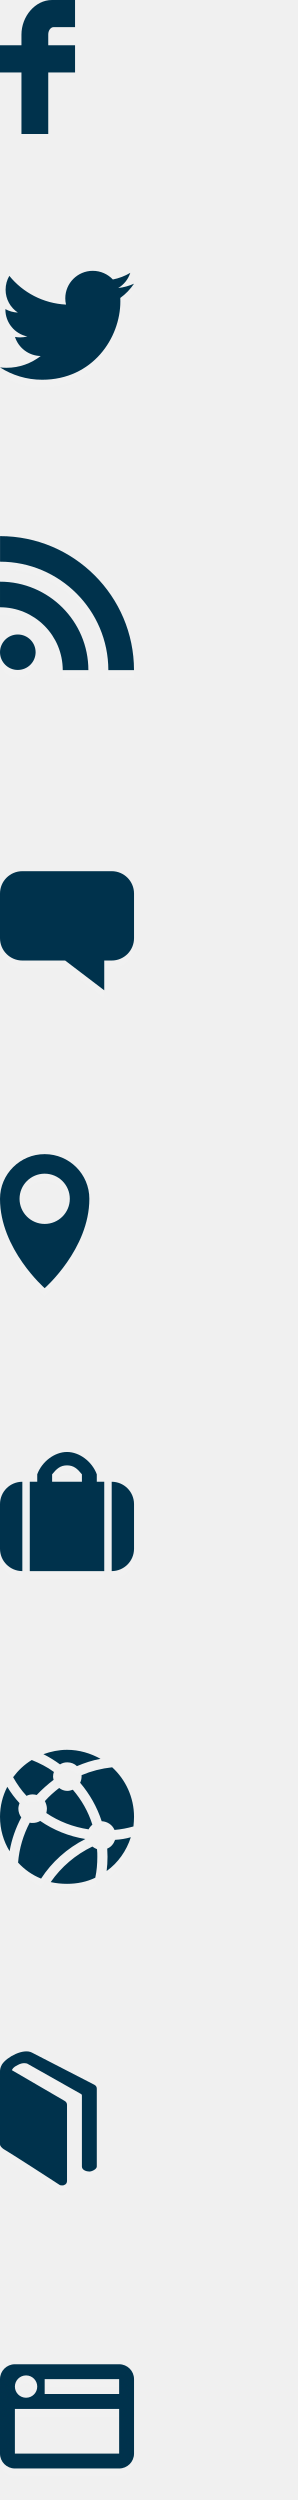
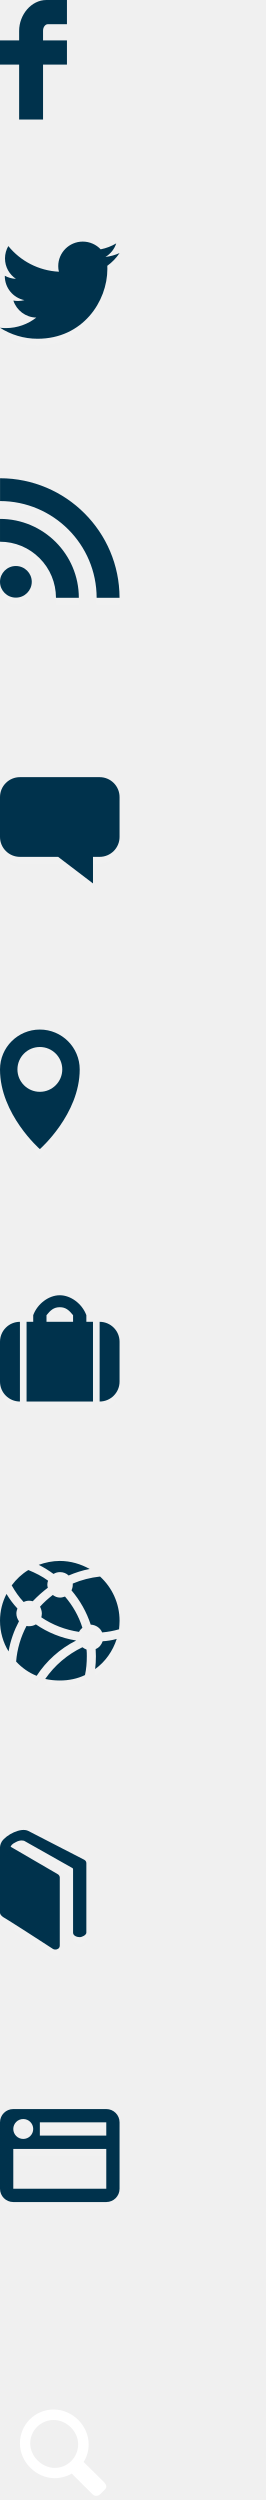
- <svg xmlns="http://www.w3.org/2000/svg" version="1.1" id="Layer_1" x="0px" y="0px" width="40px" height="335.75px" viewBox="0 0 40 335.75" enable-background="new 0 0 40 335.75" xml:space="preserve">
+ <svg xmlns="http://www.w3.org/2000/svg" version="1.1" id="Layer_1" x="0px" y="0px" width="40px" height="376.375px" viewBox="0 0 40 376.375" enable-background="new 0 0 40 376.375" xml:space="preserve">
  <g id="Layer_1_1_">
    <path opacity="0.1" fill="#FFFFFF" enable-background="new    " d="M16.155,41.014c0.004,0.158,0.009,0.314,0.009,0.475   C16.165,46.371,12.456,52,5.659,52C3.571,52,1.632,51.385,0,50.342c0.288,0.035,0.58,0.053,0.883,0.053   c1.728,0,3.319-0.594,4.583-1.582c-1.616-0.029-2.983-1.1-3.453-2.564c0.223,0.039,0.458,0.064,0.698,0.064   c0.33,0,0.66-0.045,0.963-0.127c-1.688-0.342-2.951-1.836-2.951-3.625c0-0.018,0-0.033,0-0.047c0.49,0.273,1.062,0.441,1.675,0.465   c-1-0.666-1.646-1.793-1.646-3.072c0-0.682,0.185-1.314,0.5-1.861c1.819,2.238,4.542,3.707,7.615,3.861   c-0.069-0.27-0.099-0.551-0.099-0.842c0-2.037,1.654-3.693,3.692-3.693c1.058,0,2.021,0.447,2.697,1.164   c0.839-0.166,1.63-0.471,2.341-0.895c-0.274,0.857-0.857,1.584-1.624,2.043c0.746-0.086,1.466-0.287,2.125-0.584   C17.502,39.844,16.876,40.494,16.155,41.014z" />
    <path opacity="0.1" fill="#FFFFFF" enable-background="new    " d="M4.08,90.275v0.002c-0.434,0.434-1.03,0.697-1.695,0.697   c-0.655,0-1.253-0.264-1.686-0.699C0.27,89.842,0,89.254,0,88.594c0-0.656,0.27-1.248,0.7-1.682   c0.433-0.434,1.03-0.699,1.686-0.699c0.665,0,1.261,0.266,1.695,0.699c0.436,0.434,0.698,1.025,0.703,1.682   C4.778,89.254,4.516,89.842,4.08,90.275z M8.427,91v-0.008c-0.009-2.254-0.884-4.375-2.475-5.965   c-1.587-1.59-3.712-2.471-5.951-2.471V79.12c3.275,0,6.238,1.334,8.389,3.484c2.147,2.154,3.479,5.121,3.479,8.395L8.427,91   L8.427,91z M14.55,91c-0.006-8.029-6.527-14.559-14.543-14.566V73c4.957,0.006,9.455,2.02,12.708,5.277   c3.267,3.264,5.277,7.758,5.281,12.723H14.55z" />
    <path id="Facebook__x28_alt_x29__13_" opacity="0.1" fill="#FFFFFF" enable-background="new    " d="M2.88,18V9.729H0V6.08h2.88   V4.658C2.88,2.207,4.72,0,6.984,0h3.095v3.646h-2.9c-0.323,0-0.699,0.393-0.699,0.98V6.08h3.6v3.648h-3.6V18H2.88z" />
    <path fill="#00324C" d="M16.155,40.014c0.004,0.158,0.009,0.314,0.009,0.475C16.165,45.371,12.456,51,5.659,51   C3.571,51,1.632,50.385,0,49.342c0.288,0.035,0.58,0.053,0.883,0.053c1.728,0,3.319-0.594,4.583-1.582   c-1.616-0.029-2.983-1.1-3.453-2.564c0.223,0.039,0.458,0.064,0.698,0.064c0.33,0,0.66-0.045,0.963-0.127   c-1.688-0.342-2.951-1.836-2.951-3.625c0-0.018,0-0.033,0-0.047c0.49,0.273,1.062,0.441,1.675,0.465   c-1-0.666-1.646-1.793-1.646-3.072c0-0.682,0.185-1.314,0.5-1.861c1.819,2.238,4.542,3.707,7.615,3.861   c-0.069-0.27-0.099-0.551-0.099-0.842c0-2.037,1.654-3.693,3.692-3.693c1.058,0,2.021,0.447,2.697,1.164   c0.839-0.166,1.63-0.471,2.341-0.895c-0.274,0.857-0.857,1.584-1.624,2.043c0.746-0.086,1.466-0.287,2.125-0.584   C17.502,38.844,16.876,39.494,16.155,40.014z" />
    <path fill="#00324C" d="M4.08,89.275v0.002c-0.434,0.434-1.03,0.697-1.695,0.697c-0.655,0-1.253-0.264-1.686-0.699   C0.27,88.842,0,88.254,0,87.594c0-0.656,0.27-1.248,0.7-1.682c0.433-0.434,1.03-0.699,1.686-0.699c0.665,0,1.261,0.266,1.695,0.699   c0.436,0.434,0.698,1.025,0.703,1.682C4.778,88.254,4.516,88.842,4.08,89.275z M8.427,90v-0.008   c-0.009-2.254-0.884-4.375-2.475-5.965c-1.587-1.59-3.712-2.471-5.951-2.471V78.12c3.275,0,6.238,1.334,8.389,3.484   c2.147,2.154,3.479,5.121,3.479,8.395L8.427,90L8.427,90z M14.55,90c-0.006-8.029-6.527-14.559-14.543-14.566V72   c4.957,0.006,9.455,2.02,12.708,5.277c3.267,3.264,5.277,7.758,5.281,12.723H14.55z" />
    <path id="Facebook__x28_alt_x29__1_" fill="#00324C" d="M2.88,18V9.729H0V6.08h2.88V4.658C2.88,2.207,4.72,0,6.984,0h3.095v3.646   h-2.9c-0.323,0-0.699,0.393-0.699,0.98V6.08h3.6v3.648h-3.6V18H2.88z" />
  </g>
  <g id="guides" display="none">
</g>
  <g>
-     <path opacity="0.1" fill="#FFFFFF" d="M13,281.504v10.464c0,0.335-0.628,0.671-1,0.671s-1-0.187-1-0.671c0,0,0-9.282,0-9.468   s0-0.224-0.224-0.335c-0.224-0.112-7.123-4.022-7.123-4.022c-0.112-0.037-0.596-0.186-1.267,0.188   c-0.633,0.297-0.715,0.547-0.789,0.695l7.068,4.117C8.889,283.254,9,283.478,9,283.664v10.24c0,0.224-0.111,0.447-0.334,0.521   C8.554,294.5,8.441,294.5,8.367,294.5c-0.148,0-0.26,0-0.372-0.074c-0.187-0.148-7.026-4.543-7.511-4.804   C0.261,289.473,0,289.213,0,288.989v-9.757c0-0.186,0-0.521,0.26-0.969c0.671-1.042,2.909-2.197,4.026-1.601l8.379,4.319   C12.889,281.094,13,281.281,13,281.504z" />
-     <path opacity="0.1" fill="#FFFFFF" d="M6,156c-3.314,0-6,2.687-6,6c0,6.751,6,12,6,12s6-5.249,6-12C12,158.687,9.314,156,6,156z    M6,165.375c-1.864,0-3.375-1.511-3.375-3.375c0-1.863,1.511-3.375,3.375-3.375s3.375,1.512,3.375,3.375   C9.375,163.864,7.864,165.375,6,165.375z" />
-     <path opacity="0.1" fill="#FFFFFF" d="M16,318.518H2c-1.104,0-2,0.895-2,2v10c0,1.104,0.896,2,2,2h14c1.104,0,2-0.896,2-2v-10   C18,319.412,17.104,318.518,16,318.518z M3.501,320.018c0.829,0,1.499,0.67,1.499,1.5c0,0.828-0.67,1.5-1.499,1.5   S2,322.346,2,321.518C2,320.688,2.672,320.018,3.501,320.018z M16,330.518H2v-6h14V330.518z M16,322.518H6v-2h10V322.518z" />
+     <path opacity="0.1" fill="#FFFFFF" enable-background="new    " d="M13,281.504v10.464c0,0.335-0.628,0.671-1,0.671   s-1-0.187-1-0.671c0,0,0-9.282,0-9.468s0-0.225-0.224-0.335c-0.224-0.112-7.123-4.022-7.123-4.022   c-0.112-0.037-0.596-0.186-1.267,0.188c-0.633,0.297-0.715,0.547-0.789,0.694l7.068,4.117C8.889,283.254,9,283.479,9,283.664v10.24   c0,0.224-0.111,0.447-0.334,0.521C8.554,294.5,8.441,294.5,8.367,294.5c-0.148,0-0.26,0-0.372-0.074   c-0.187-0.148-7.026-4.543-7.511-4.804C0.261,289.473,0,289.213,0,288.989v-9.757c0-0.187,0-0.521,0.26-0.969   c0.671-1.043,2.909-2.197,4.026-1.602l8.379,4.318C12.889,281.094,13,281.281,13,281.504z" />
+     <path opacity="0.1" fill="#FFFFFF" enable-background="new    " d="M6,156c-3.314,0-6,2.687-6,6c0,6.751,6,12,6,12s6-5.249,6-12   C12,158.687,9.314,156,6,156z M6,165.375c-1.864,0-3.375-1.511-3.375-3.375c0-1.863,1.511-3.375,3.375-3.375   s3.375,1.512,3.375,3.375C9.375,163.864,7.864,165.375,6,165.375z" />
+     <path opacity="0.1" fill="#FFFFFF" enable-background="new    " d="M16,318.518H2c-1.104,0-2,0.896-2,2v10c0,1.104,0.896,2,2,2h14   c1.104,0,2-0.896,2-2v-10C18,319.412,17.104,318.518,16,318.518z M3.501,320.018c0.829,0,1.499,0.671,1.499,1.5   c0,0.828-0.67,1.5-1.499,1.5S2,322.346,2,321.518C2,320.688,2.672,320.018,3.501,320.018z M16,330.518H2v-6h14V330.518z    M16,322.518H6v-2h10V322.518z" />
    <g opacity="0.1">
-       <path fill="#FFFFFF" d="M2.857,245.078c-0.744,1.409-1.291,2.936-1.566,4.541C0.47,248.288,0,246.683,0,245    c0-1.446,0.354-2.816,0.979-4.031c0.469,0.783,1.018,1.526,1.643,2.192c-0.077,0.234-0.156,0.471-0.156,0.742    C2.465,244.335,2.621,244.766,2.857,245.078z M3.562,242.184c-0.704-0.743-1.292-1.605-1.8-2.506    c0.665-0.898,1.524-1.721,2.504-2.309c1.057,0.43,2.074,0.938,2.974,1.604c-0.078,0.196-0.116,0.393-0.116,0.627    c0,0.156,0.038,0.275,0.077,0.432c-0.822,0.625-1.565,1.291-2.271,2.034c-0.155-0.039-0.352-0.079-0.547-0.079    C4.07,241.986,3.795,242.065,3.562,242.184z M5.518,253.297c-1.174-0.47-2.231-1.214-3.091-2.151    c0.155-1.918,0.704-3.719,1.564-5.361c0.118,0.037,0.274,0.037,0.392,0.037c0.352,0,0.704-0.078,1.018-0.271    c1.761,1.212,3.834,2.073,6.064,2.426C9,249.228,6.965,251.066,5.518,253.297z M8.061,237.957c-0.703-0.508-1.447-0.98-2.23-1.37    C6.809,236.234,7.904,236,9,236c1.645,0,3.17,0.468,4.5,1.212c-1.096,0.196-2.152,0.549-3.169,0.979    c-0.313-0.314-0.783-0.509-1.292-0.509C8.688,237.683,8.374,237.761,8.061,237.957z M6.222,244.491    c0.039-0.194,0.078-0.391,0.078-0.588c0-0.35-0.117-0.703-0.273-1.017c0.548-0.625,1.213-1.213,1.917-1.76    c0.312,0.234,0.666,0.391,1.096,0.391c0.274,0,0.509-0.077,0.744-0.156c1.174,1.369,2.072,2.936,2.621,4.696    c-0.195,0.157-0.392,0.392-0.509,0.625C9.822,246.37,7.904,245.627,6.222,244.491z M13.03,249.344    c0.04,0.353,0.04,0.665,0.04,1.019c0,0.977-0.078,1.917-0.274,2.816C11.661,253.728,10.369,254,9,254    c-0.744,0-1.487-0.077-2.191-0.234c1.408-2.034,3.326-3.678,5.596-4.773C12.6,249.149,12.835,249.266,13.03,249.344z M18,245    c0,0.431-0.039,0.861-0.078,1.292c-0.822,0.234-1.644,0.391-2.543,0.47c-0.274-0.665-0.939-1.135-1.723-1.174    c-0.626-1.918-1.604-3.639-2.896-5.166c0.118-0.234,0.196-0.547,0.196-0.822c0-0.077,0-0.156,0-0.196    c1.291-0.547,2.66-0.899,4.108-1.056C16.865,239.992,18,242.379,18,245z M15.457,248.092c0.703-0.039,1.447-0.157,2.113-0.354    c-0.588,1.84-1.723,3.445-3.248,4.541c0.078-0.626,0.117-1.252,0.117-1.917c0-0.354-0.039-0.743-0.039-1.097    C14.909,249.069,15.261,248.641,15.457,248.092z" />
+       <path fill="#FFFFFF" d="M2.857,245.078c-0.744,1.408-1.291,2.936-1.566,4.541C0.47,248.288,0,246.684,0,245    c0-1.445,0.354-2.816,0.979-4.031c0.469,0.783,1.018,1.526,1.643,2.192c-0.077,0.233-0.156,0.471-0.156,0.741    C2.465,244.335,2.621,244.766,2.857,245.078z M3.562,242.184c-0.704-0.742-1.292-1.604-1.8-2.506    c0.665-0.898,1.524-1.721,2.504-2.309c1.057,0.43,2.074,0.938,2.974,1.604c-0.078,0.196-0.116,0.394-0.116,0.627    c0,0.156,0.038,0.275,0.077,0.433c-0.822,0.625-1.565,1.291-2.271,2.034c-0.155-0.039-0.352-0.08-0.547-0.08    C4.07,241.986,3.795,242.064,3.562,242.184z M5.518,253.297c-1.174-0.47-2.231-1.214-3.091-2.15    c0.155-1.918,0.704-3.72,1.564-5.361c0.118,0.037,0.274,0.037,0.392,0.037c0.352,0,0.704-0.078,1.018-0.271    c1.761,1.213,3.834,2.073,6.064,2.426C9,249.229,6.965,251.066,5.518,253.297z M8.061,237.957c-0.703-0.508-1.447-0.98-2.23-1.37    C6.809,236.234,7.904,236,9,236c1.645,0,3.17,0.468,4.5,1.212c-1.096,0.196-2.152,0.55-3.169,0.979    c-0.313-0.314-0.783-0.51-1.292-0.51C8.688,237.684,8.374,237.762,8.061,237.957z M6.222,244.491    c0.039-0.194,0.078-0.392,0.078-0.589c0-0.35-0.117-0.702-0.273-1.016c0.548-0.625,1.213-1.214,1.917-1.761    c0.312,0.233,0.666,0.392,1.096,0.392c0.274,0,0.509-0.078,0.744-0.156c1.174,1.369,2.072,2.936,2.621,4.695    c-0.195,0.157-0.392,0.393-0.509,0.625C9.822,246.37,7.904,245.627,6.222,244.491z M13.03,249.344    c0.04,0.354,0.04,0.665,0.04,1.02c0,0.977-0.078,1.916-0.274,2.816C11.661,253.729,10.369,254,9,254    c-0.744,0-1.487-0.077-2.191-0.234c1.408-2.033,3.326-3.678,5.596-4.772C12.6,249.148,12.835,249.266,13.03,249.344z M18,245    c0,0.432-0.039,0.861-0.078,1.292c-0.822,0.233-1.644,0.392-2.543,0.47c-0.274-0.664-0.939-1.135-1.723-1.174    c-0.626-1.918-1.604-3.639-2.896-5.166c0.118-0.234,0.196-0.547,0.196-0.822c0-0.076,0-0.156,0-0.195    c1.291-0.547,2.66-0.899,4.108-1.057C16.865,239.992,18,242.379,18,245z M15.457,248.092c0.703-0.039,1.447-0.156,2.113-0.354    c-0.588,1.84-1.723,3.445-3.248,4.541c0.078-0.627,0.117-1.252,0.117-1.918c0-0.354-0.039-0.742-0.039-1.096    C14.909,249.068,15.261,248.641,15.457,248.092z" />
    </g>
    <g opacity="0.1">
      <path fill="#FFFFFF" d="M0,203v6c0,1.656,1.344,3,3,3v-12C1.344,200,0,201.344,0,203z" />
      <path fill="#FFFFFF" d="M15,200v12c1.656,0,3-1.344,3-3v-6C18,201.344,16.656,200,15,200z" />
      <path fill="#FFFFFF" d="M13,199c-0.639-1.725-2.343-3-4-3s-3.361,1.275-4,3v1H4v12h10v-12h-1V199z M7,200v-1    c0.602-0.74,1.094-1.2,2-1.2s1.398,0.46,2,1.2v1H7z" />
    </g>
-     <path opacity="0.1" fill="#FFFFFF" d="M15,118H3c-1.656,0-3,1.344-3,3v6c0,1.656,1.344,3,3,3h5.75l5.25,4v-4h1c1.656,0,3-1.344,3-3   v-6C18,119.344,16.656,118,15,118z" />
-     <path fill="#00324C" d="M13,280.504v10.464c0,0.335-0.628,0.671-1,0.671s-1-0.187-1-0.671c0,0,0-9.282,0-9.468s0-0.224-0.224-0.335   c-0.224-0.112-7.123-4.022-7.123-4.022c-0.112-0.037-0.596-0.186-1.267,0.188c-0.633,0.297-0.715,0.547-0.789,0.695l7.068,4.117   C8.889,282.254,9,282.478,9,282.664v10.24c0,0.224-0.111,0.447-0.334,0.521C8.554,293.5,8.441,293.5,8.367,293.5   c-0.148,0-0.26,0-0.372-0.074c-0.187-0.148-7.026-4.543-7.511-4.804C0.261,288.473,0,288.213,0,287.989v-9.757   c0-0.186,0-0.521,0.26-0.969c0.671-1.042,2.909-2.197,4.026-1.601l8.379,4.319C12.889,280.094,13,280.281,13,280.504z" />
+     <path opacity="0.1" fill="#FFFFFF" enable-background="new    " d="M15,118H3c-1.656,0-3,1.344-3,3v6c0,1.656,1.344,3,3,3h5.75   l5.25,4v-4h1c1.656,0,3-1.344,3-3v-6C18,119.344,16.656,118,15,118z" />
+     <path fill="#00324C" d="M13,280.504v10.464c0,0.335-0.628,0.671-1,0.671s-1-0.187-1-0.671c0,0,0-9.282,0-9.468s0-0.225-0.224-0.335   c-0.224-0.112-7.123-4.022-7.123-4.022c-0.112-0.037-0.596-0.186-1.267,0.188c-0.633,0.297-0.715,0.547-0.789,0.694l7.068,4.117   C8.889,282.254,9,282.479,9,282.664v10.24c0,0.224-0.111,0.447-0.334,0.521C8.554,293.5,8.441,293.5,8.367,293.5   c-0.148,0-0.26,0-0.372-0.074c-0.187-0.148-7.026-4.543-7.511-4.804C0.261,288.473,0,288.213,0,287.989v-9.757   c0-0.187,0-0.521,0.26-0.969c0.671-1.043,2.909-2.197,4.026-1.602l8.379,4.318C12.889,280.094,13,280.281,13,280.504z" />
    <path fill="#00324C" d="M6,155c-3.314,0-6,2.687-6,6c0,6.751,6,12,6,12s6-5.249,6-12C12,157.687,9.314,155,6,155z M6,164.375   c-1.864,0-3.375-1.511-3.375-3.375c0-1.863,1.511-3.375,3.375-3.375s3.375,1.512,3.375,3.375   C9.375,162.864,7.864,164.375,6,164.375z" />
-     <path fill="#00324C" d="M16,317.518H2c-1.104,0-2,0.895-2,2v10c0,1.104,0.896,2,2,2h14c1.104,0,2-0.896,2-2v-10   C18,318.412,17.104,317.518,16,317.518z M3.501,319.018c0.829,0,1.499,0.67,1.499,1.5c0,0.828-0.67,1.5-1.499,1.5   S2,321.346,2,320.518C2,319.688,2.672,319.018,3.501,319.018z M16,329.518H2v-6h14V329.518z M16,321.518H6v-2h10V321.518z" />
+     <path fill="#00324C" d="M16,317.518H2c-1.104,0-2,0.896-2,2v10c0,1.104,0.896,2,2,2h14c1.104,0,2-0.896,2-2v-10   C18,318.412,17.104,317.518,16,317.518z M3.501,319.018c0.829,0,1.499,0.671,1.499,1.5c0,0.828-0.67,1.5-1.499,1.5   S2,321.346,2,320.518C2,319.688,2.672,319.018,3.501,319.018z M16,329.518H2v-6h14V329.518z M16,321.518H6v-2h10V321.518z" />
    <path fill="#00324C" d="M15,117H3c-1.656,0-3,1.344-3,3v6c0,1.656,1.344,3,3,3h5.75l5.25,4v-4h1c1.656,0,3-1.344,3-3v-6   C18,118.344,16.656,117,15,117z" />
    <g>
-       <path fill="#00324C" d="M2.857,244.078c-0.744,1.409-1.291,2.936-1.566,4.541C0.47,247.288,0,245.683,0,244    c0-1.446,0.354-2.816,0.979-4.031c0.469,0.783,1.018,1.526,1.643,2.192c-0.077,0.234-0.156,0.471-0.156,0.742    C2.465,243.335,2.621,243.766,2.857,244.078z M3.562,241.184c-0.704-0.743-1.292-1.605-1.8-2.506    c0.665-0.898,1.524-1.721,2.504-2.309c1.057,0.43,2.074,0.938,2.974,1.604c-0.078,0.196-0.116,0.393-0.116,0.627    c0,0.156,0.038,0.275,0.077,0.432c-0.822,0.625-1.565,1.291-2.271,2.034c-0.155-0.039-0.352-0.079-0.547-0.079    C4.07,240.986,3.795,241.065,3.562,241.184z M5.518,252.297c-1.174-0.47-2.231-1.214-3.091-2.151    c0.155-1.918,0.704-3.719,1.564-5.361c0.118,0.037,0.274,0.037,0.392,0.037c0.352,0,0.704-0.078,1.018-0.271    c1.761,1.212,3.834,2.073,6.064,2.426C9,248.228,6.965,250.066,5.518,252.297z M8.061,236.957c-0.703-0.508-1.447-0.98-2.23-1.37    C6.809,235.234,7.904,235,9,235c1.645,0,3.17,0.468,4.5,1.212c-1.096,0.196-2.152,0.549-3.169,0.979    c-0.313-0.314-0.783-0.509-1.292-0.509C8.688,236.683,8.374,236.761,8.061,236.957z M6.222,243.491    c0.039-0.194,0.078-0.391,0.078-0.588c0-0.35-0.117-0.703-0.273-1.017c0.548-0.625,1.213-1.213,1.917-1.76    c0.312,0.234,0.666,0.391,1.096,0.391c0.274,0,0.509-0.077,0.744-0.156c1.174,1.369,2.072,2.936,2.621,4.696    c-0.195,0.157-0.392,0.392-0.509,0.625C9.822,245.37,7.904,244.627,6.222,243.491z M13.03,248.344    c0.04,0.353,0.04,0.665,0.04,1.019c0,0.977-0.078,1.917-0.274,2.816C11.661,252.728,10.369,253,9,253    c-0.744,0-1.487-0.077-2.191-0.234c1.408-2.034,3.326-3.678,5.596-4.773C12.6,248.149,12.835,248.266,13.03,248.344z M18,244    c0,0.431-0.039,0.861-0.078,1.292c-0.822,0.234-1.644,0.391-2.543,0.47c-0.274-0.665-0.939-1.135-1.723-1.174    c-0.626-1.918-1.604-3.639-2.896-5.166c0.118-0.234,0.196-0.547,0.196-0.822c0-0.077,0-0.156,0-0.196    c1.291-0.547,2.66-0.899,4.108-1.056C16.865,238.992,18,241.379,18,244z M15.457,247.092c0.703-0.039,1.447-0.157,2.113-0.354    c-0.588,1.84-1.723,3.445-3.248,4.541c0.078-0.626,0.117-1.252,0.117-1.917c0-0.354-0.039-0.743-0.039-1.097    C14.909,248.069,15.261,247.641,15.457,247.092z" />
+       <path fill="#00324C" d="M2.857,244.078c-0.744,1.408-1.291,2.936-1.566,4.541C0.47,247.288,0,245.684,0,244    c0-1.445,0.354-2.816,0.979-4.031c0.469,0.783,1.018,1.526,1.643,2.192c-0.077,0.233-0.156,0.471-0.156,0.741    C2.465,243.335,2.621,243.766,2.857,244.078z M3.562,241.184c-0.704-0.742-1.292-1.604-1.8-2.506    c0.665-0.898,1.524-1.721,2.504-2.309c1.057,0.43,2.074,0.938,2.974,1.604c-0.078,0.196-0.116,0.394-0.116,0.627    c0,0.156,0.038,0.275,0.077,0.433c-0.822,0.625-1.565,1.291-2.271,2.034c-0.155-0.039-0.352-0.08-0.547-0.08    C4.07,240.986,3.795,241.064,3.562,241.184z M5.518,252.297c-1.174-0.47-2.231-1.214-3.091-2.15    c0.155-1.918,0.704-3.72,1.564-5.361c0.118,0.037,0.274,0.037,0.392,0.037c0.352,0,0.704-0.078,1.018-0.271    c1.761,1.213,3.834,2.073,6.064,2.426C9,248.229,6.965,250.066,5.518,252.297z M8.061,236.957c-0.703-0.508-1.447-0.98-2.23-1.37    C6.809,235.234,7.904,235,9,235c1.645,0,3.17,0.468,4.5,1.212c-1.096,0.196-2.152,0.55-3.169,0.979    c-0.313-0.314-0.783-0.51-1.292-0.51C8.688,236.684,8.374,236.762,8.061,236.957z M6.222,243.491    c0.039-0.194,0.078-0.392,0.078-0.589c0-0.35-0.117-0.702-0.273-1.016c0.548-0.625,1.213-1.214,1.917-1.761    c0.312,0.233,0.666,0.392,1.096,0.392c0.274,0,0.509-0.078,0.744-0.156c1.174,1.369,2.072,2.936,2.621,4.695    c-0.195,0.157-0.392,0.393-0.509,0.625C9.822,245.37,7.904,244.627,6.222,243.491z M13.03,248.344    c0.04,0.354,0.04,0.665,0.04,1.02c0,0.977-0.078,1.916-0.274,2.816C11.661,252.729,10.369,253,9,253    c-0.744,0-1.487-0.077-2.191-0.234c1.408-2.033,3.326-3.678,5.596-4.772C12.6,248.148,12.835,248.266,13.03,248.344z M18,244    c0,0.432-0.039,0.861-0.078,1.292c-0.822,0.233-1.644,0.392-2.543,0.47c-0.274-0.664-0.939-1.135-1.723-1.174    c-0.626-1.918-1.604-3.639-2.896-5.166c0.118-0.234,0.196-0.547,0.196-0.822c0-0.076,0-0.156,0-0.195    c1.291-0.547,2.66-0.899,4.108-1.057C16.865,238.992,18,241.379,18,244z M15.457,247.092c0.703-0.039,1.447-0.156,2.113-0.354    c-0.588,1.84-1.723,3.445-3.248,4.541c0.078-0.627,0.117-1.252,0.117-1.918c0-0.354-0.039-0.742-0.039-1.096    C14.909,248.068,15.261,247.641,15.457,247.092z" />
    </g>
    <g>
      <path fill="#00324C" d="M0,202v6c0,1.656,1.344,3,3,3v-12C1.344,199,0,200.344,0,202z" />
      <path fill="#00324C" d="M15,199v12c1.656,0,3-1.344,3-3v-6C18,200.344,16.656,199,15,199z" />
      <path fill="#00324C" d="M13,198c-0.639-1.725-2.343-3-4-3s-3.361,1.275-4,3v1H4v12h10v-12h-1V198z M7,199v-1    c0.602-0.74,1.094-1.2,2-1.2s1.398,0.46,2,1.2v1H7z" />
    </g>
  </g>
+   <g>
+     <g>
+       <g>
+         <path fill="#FFFFFF" d="M15.82,374.768l-0.758,0.76c-0.329,0.297-0.823,0.297-1.12,0l-3.132-3.129     c-0.758,0.43-1.646,0.691-2.57,0.691c-2.802,0-5.24-2.438-5.24-5.236c0-2.832,2.273-5.104,5.075-5.104     c2.835,0,5.273,2.438,5.273,5.236c0,0.986-0.263,1.875-0.758,2.666l3.132,3.096C16.019,374.078,16.117,374.441,15.82,374.768z      M8.24,371.543c1.944,0,3.527-1.582,3.527-3.557c0-1.943-1.747-3.656-3.692-3.656c-1.944,0-3.526,1.58-3.526,3.523     S6.296,371.543,8.24,371.543z" />
+       </g>
+     </g>
+   </g>
</svg>
